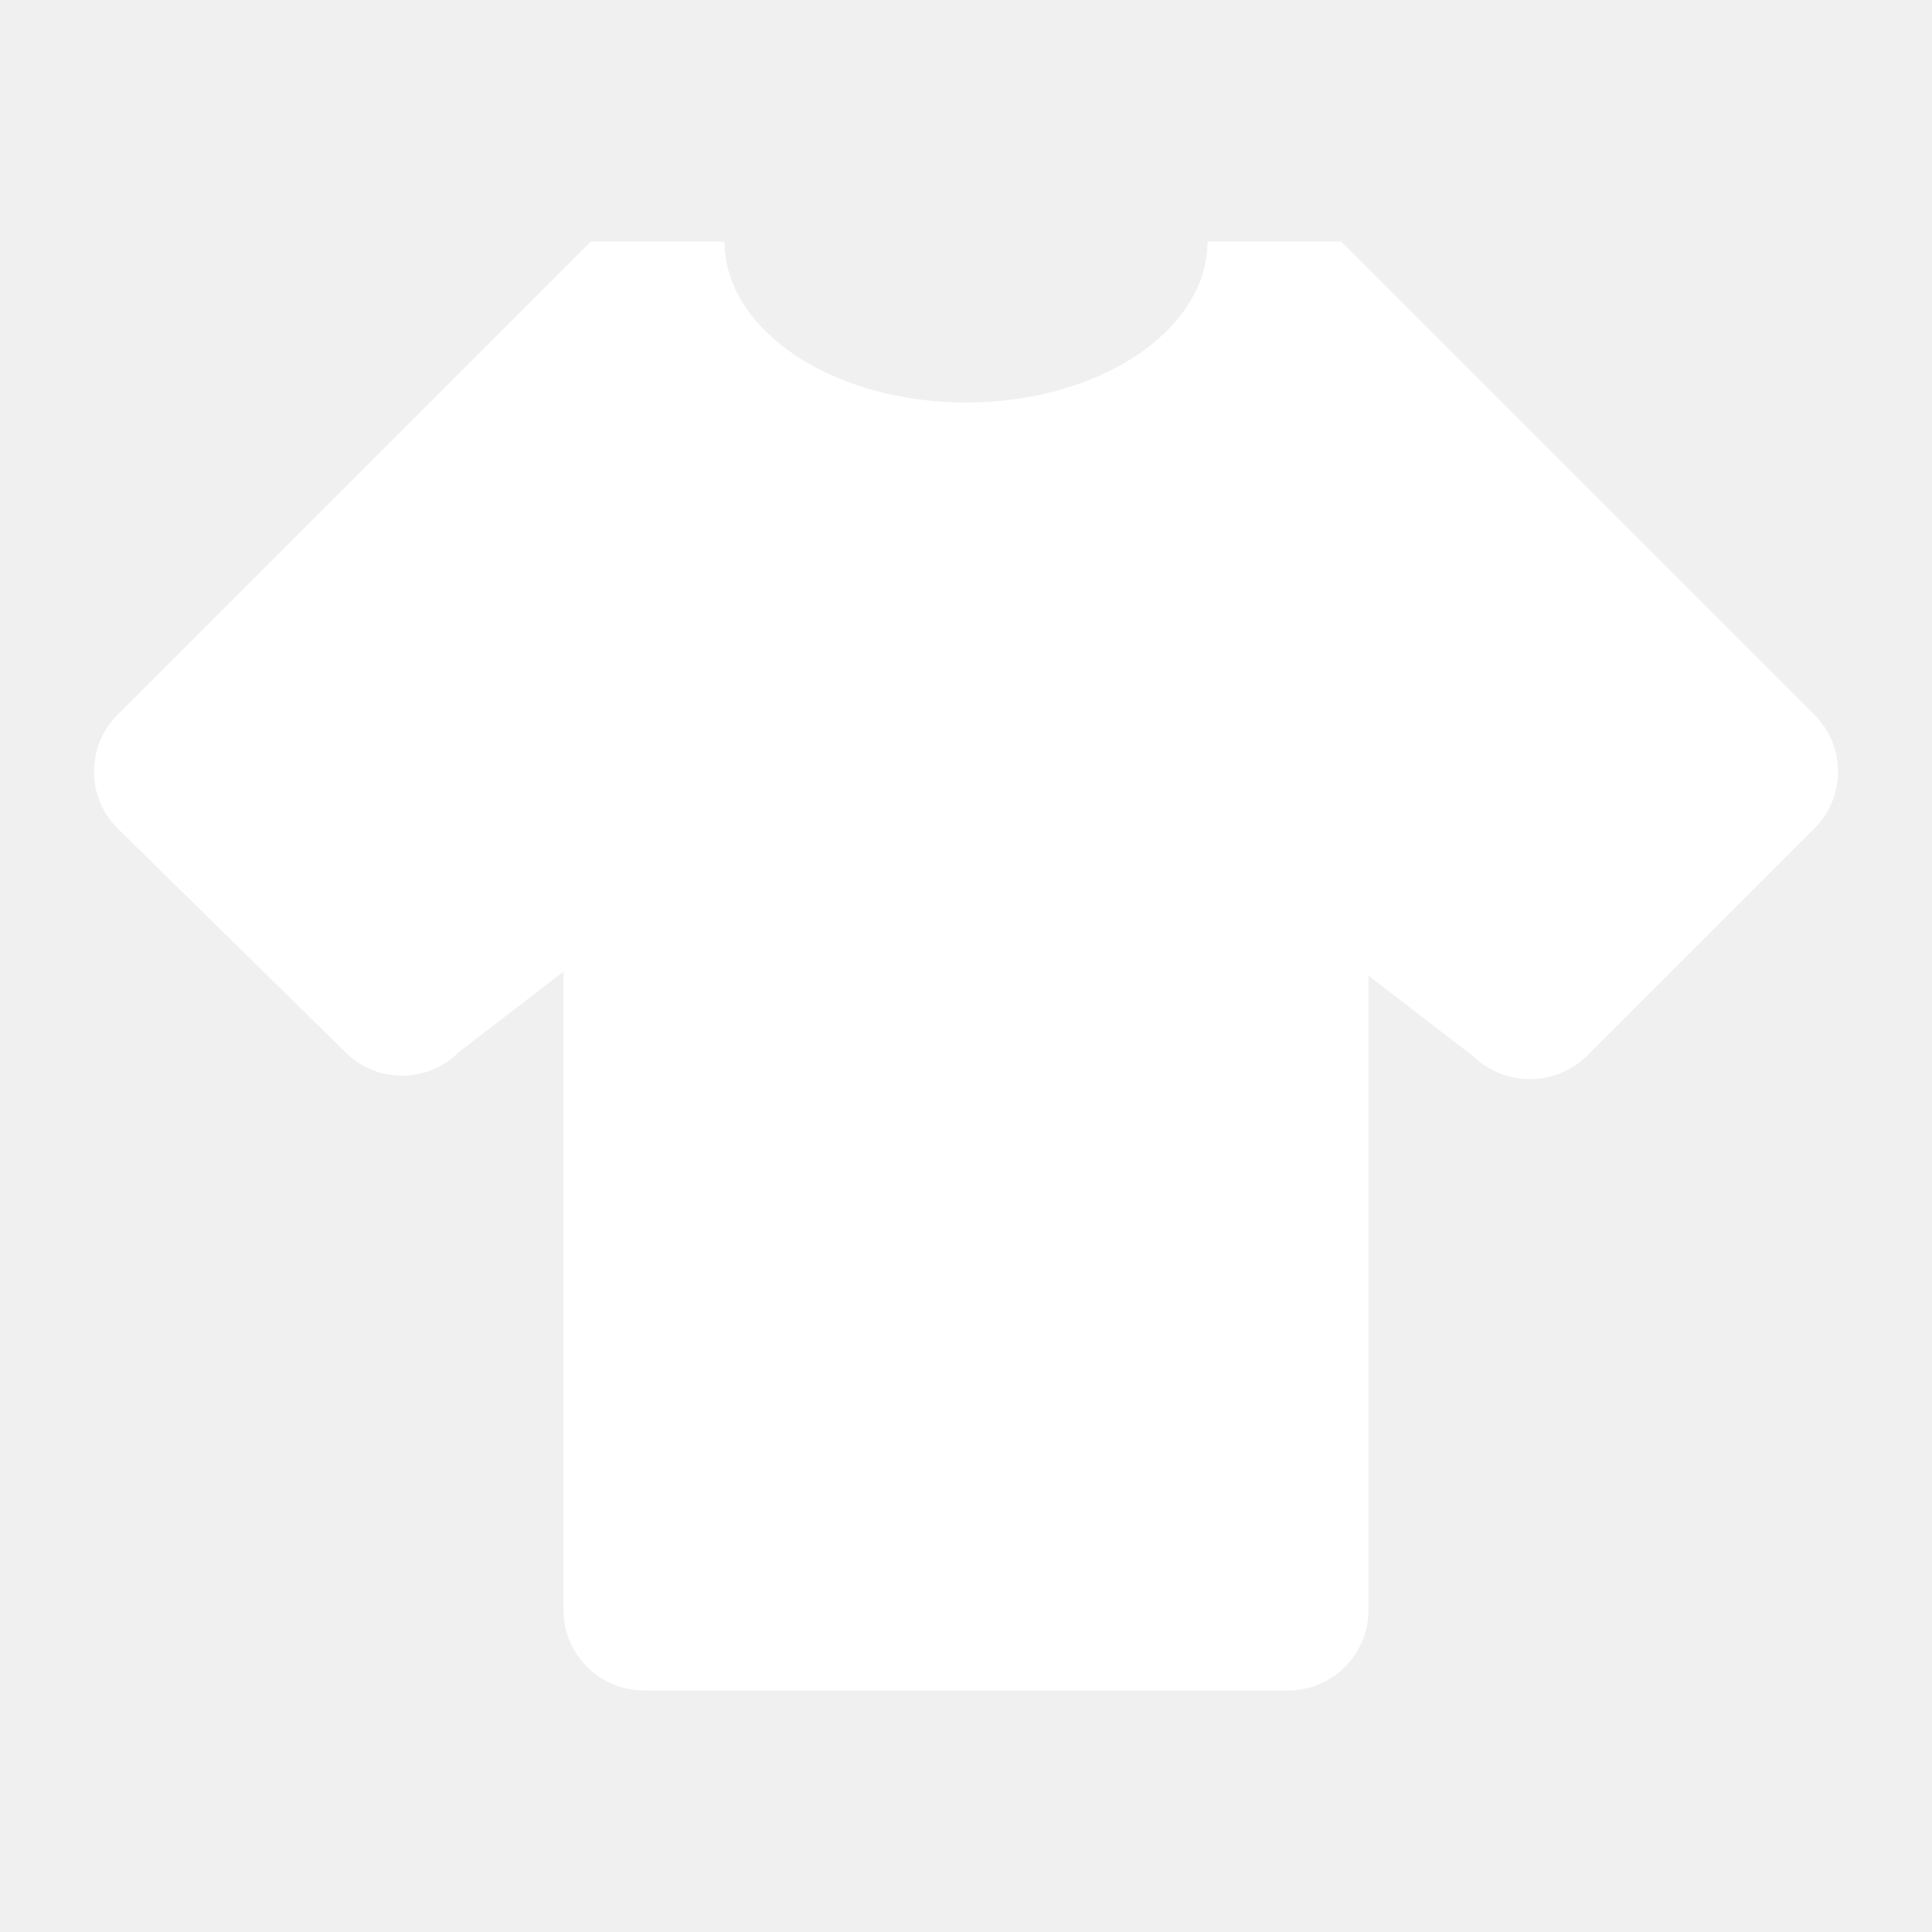
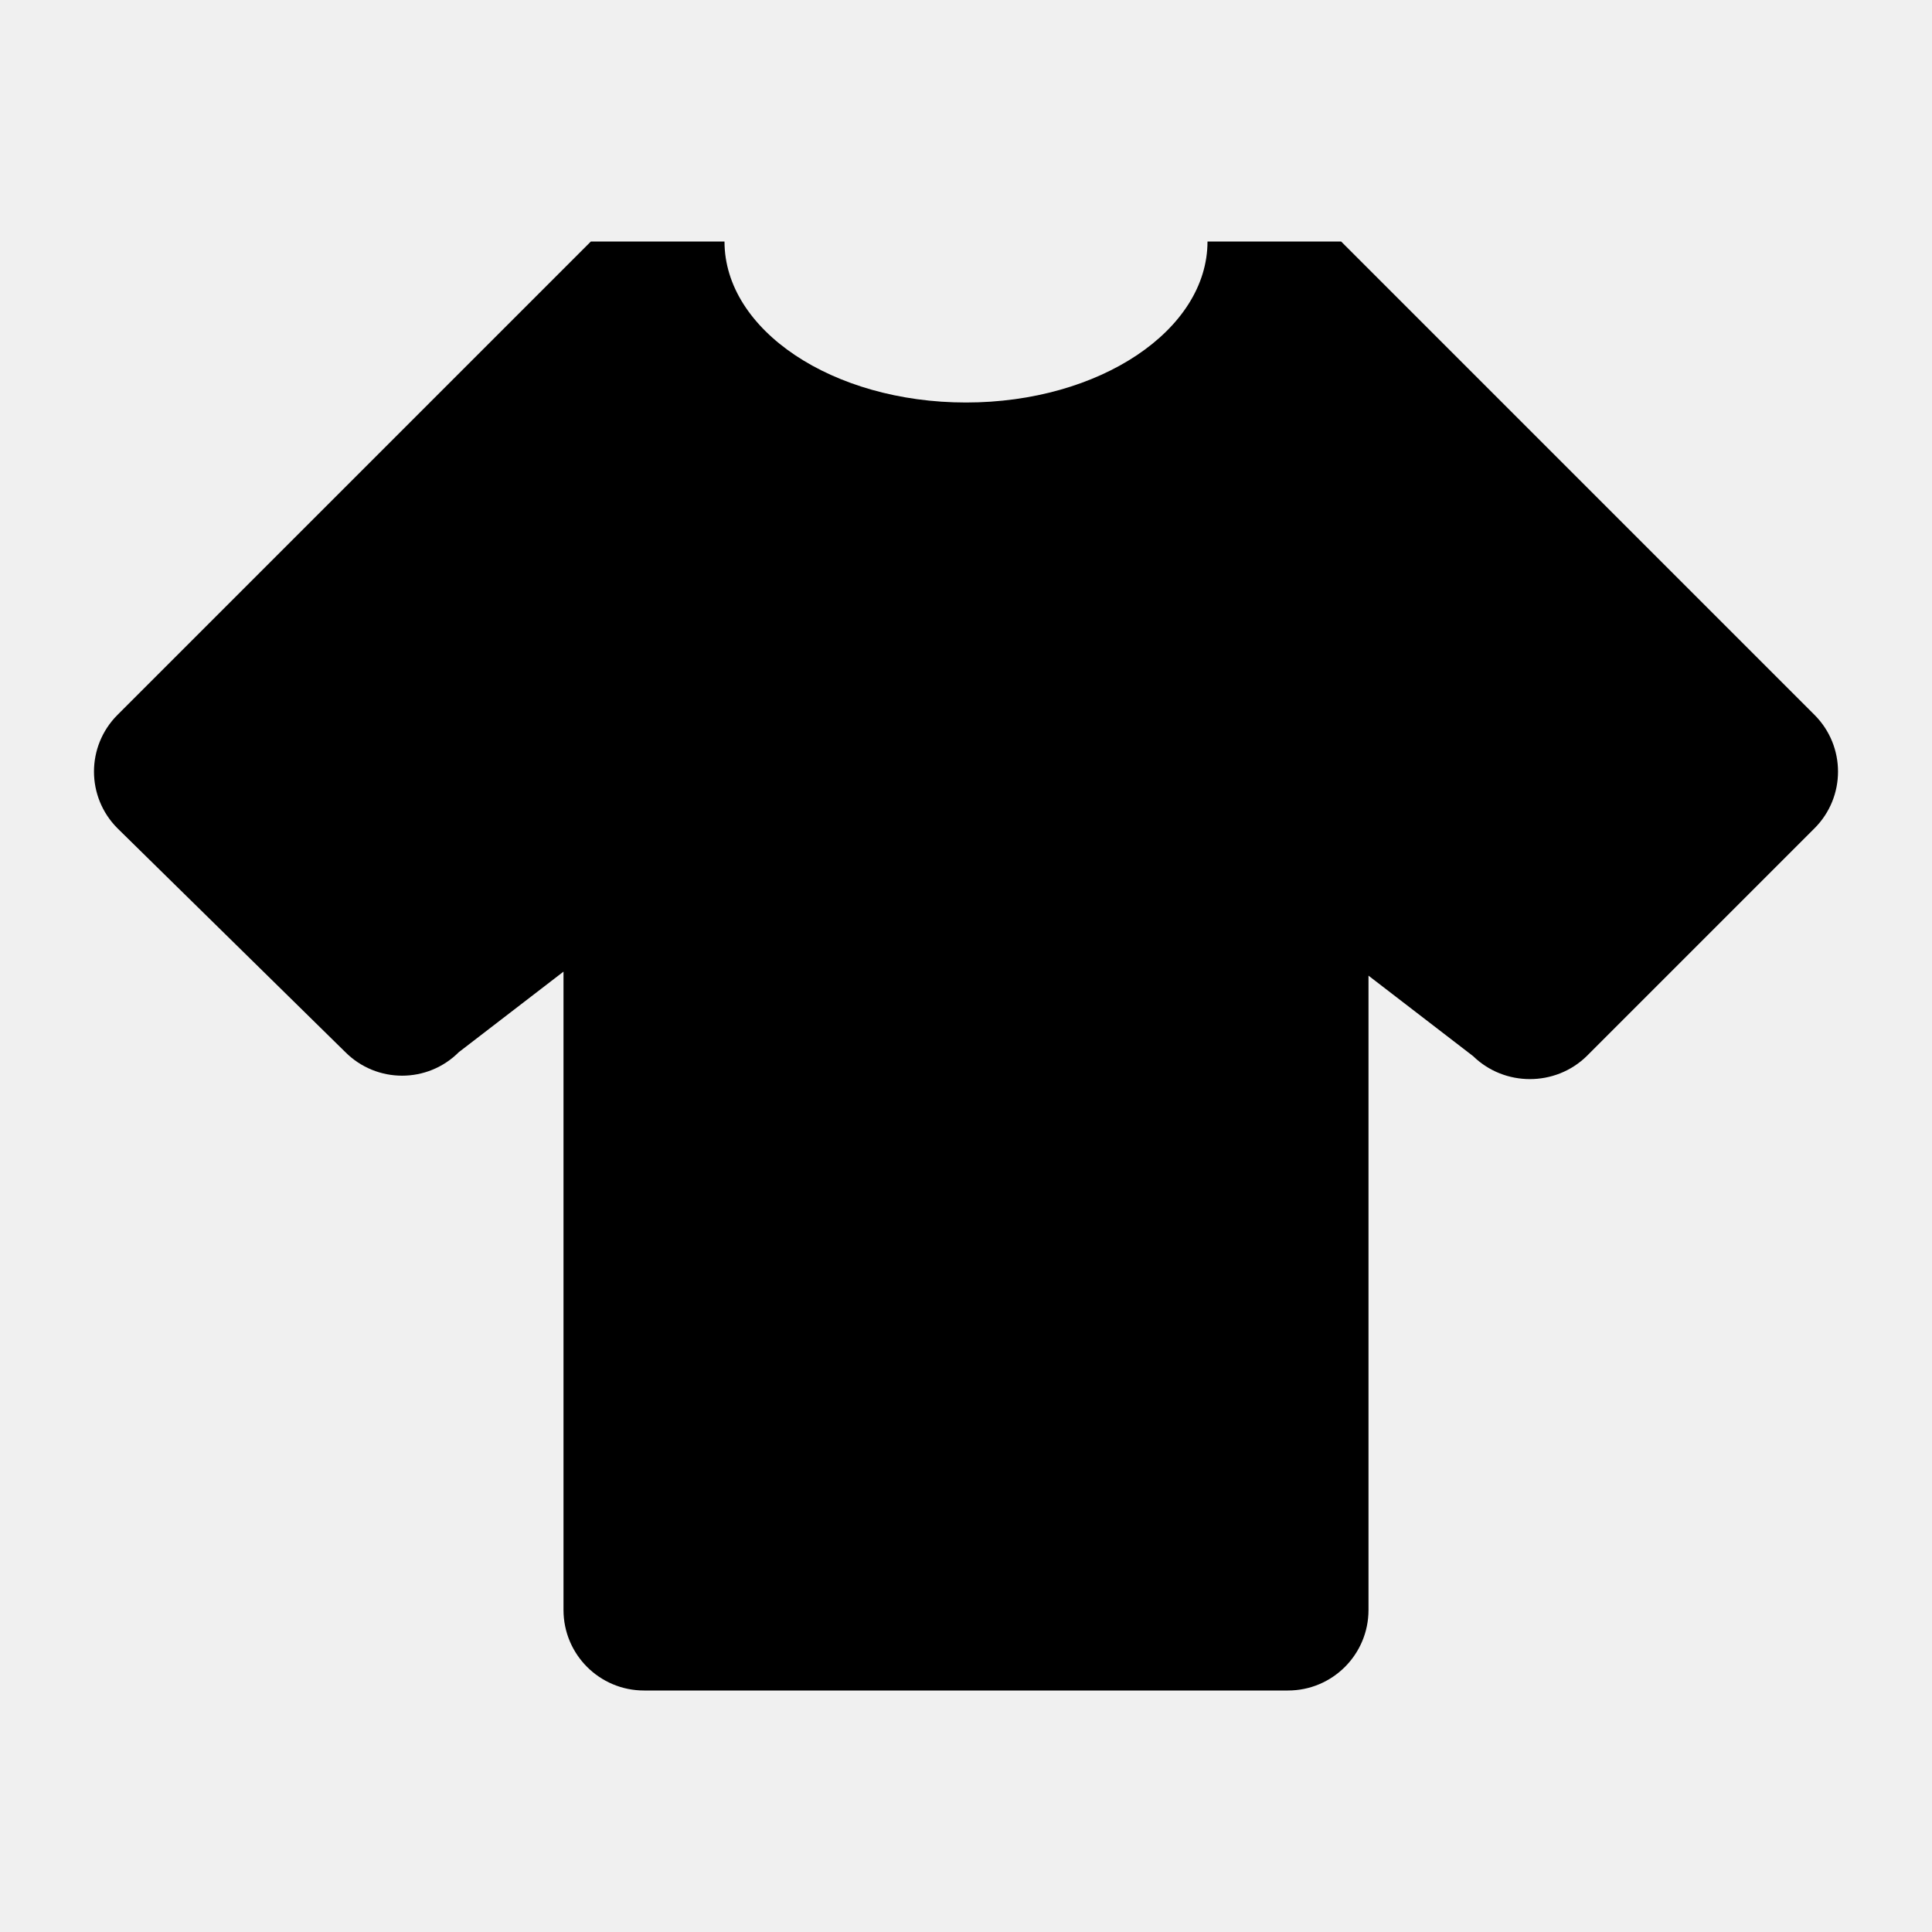
- <svg xmlns="http://www.w3.org/2000/svg" fill="white" version="1.1" width="24" height="24" viewBox="0 0 24 24">
+ <svg xmlns="http://www.w3.org/2000/svg" version="1.1" width="24" height="24" viewBox="0 0 24 24">
  <path d="M16,21H8A1,1 0 0,1 7,20V12.07L5.7,13.07C5.31,13.46 4.68,13.46 4.29,13.07L1.46,10.29C1.07,9.9 1.07,9.27 1.46,8.88L7.34,3H9C9,4.1 10.34,5 12,5C13.66,5 15,4.1 15,3H16.66L22.54,8.88C22.93,9.27 22.93,9.9 22.54,10.29L19.71,13.12C19.32,13.5 18.69,13.5 18.3,13.12L17,12.12V20A1,1 0 0,1 16,21" />
</svg>
